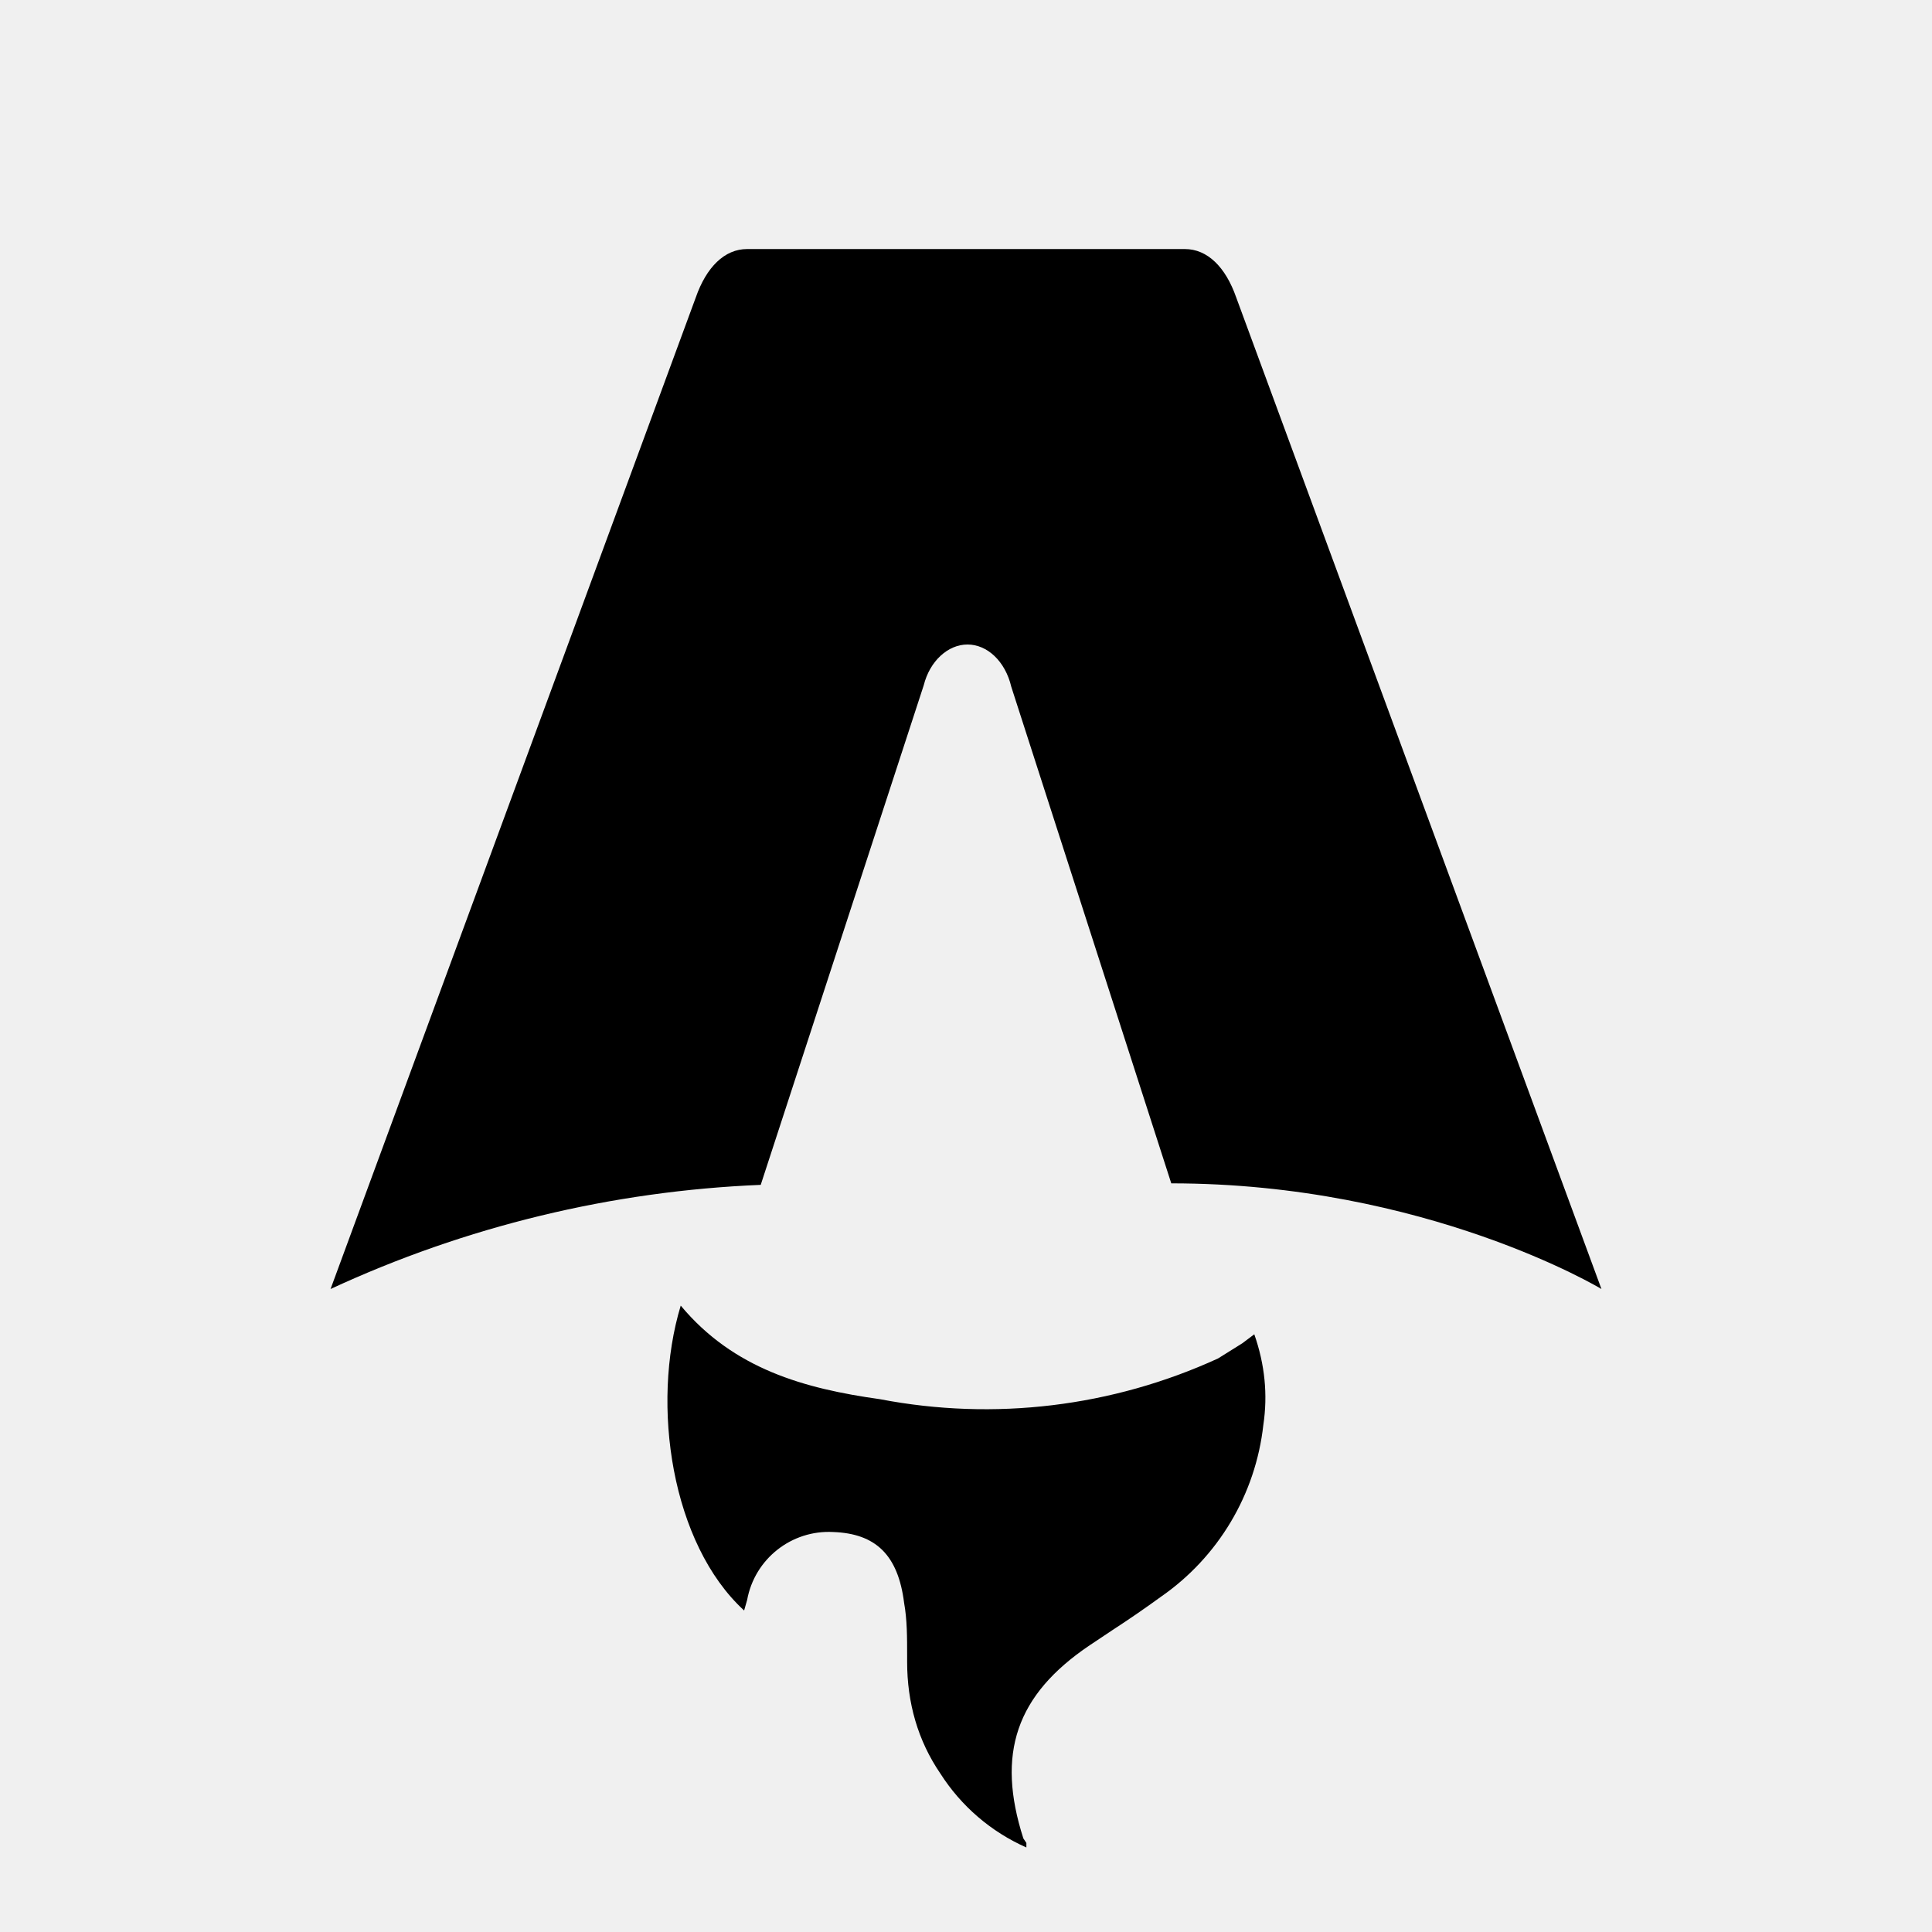
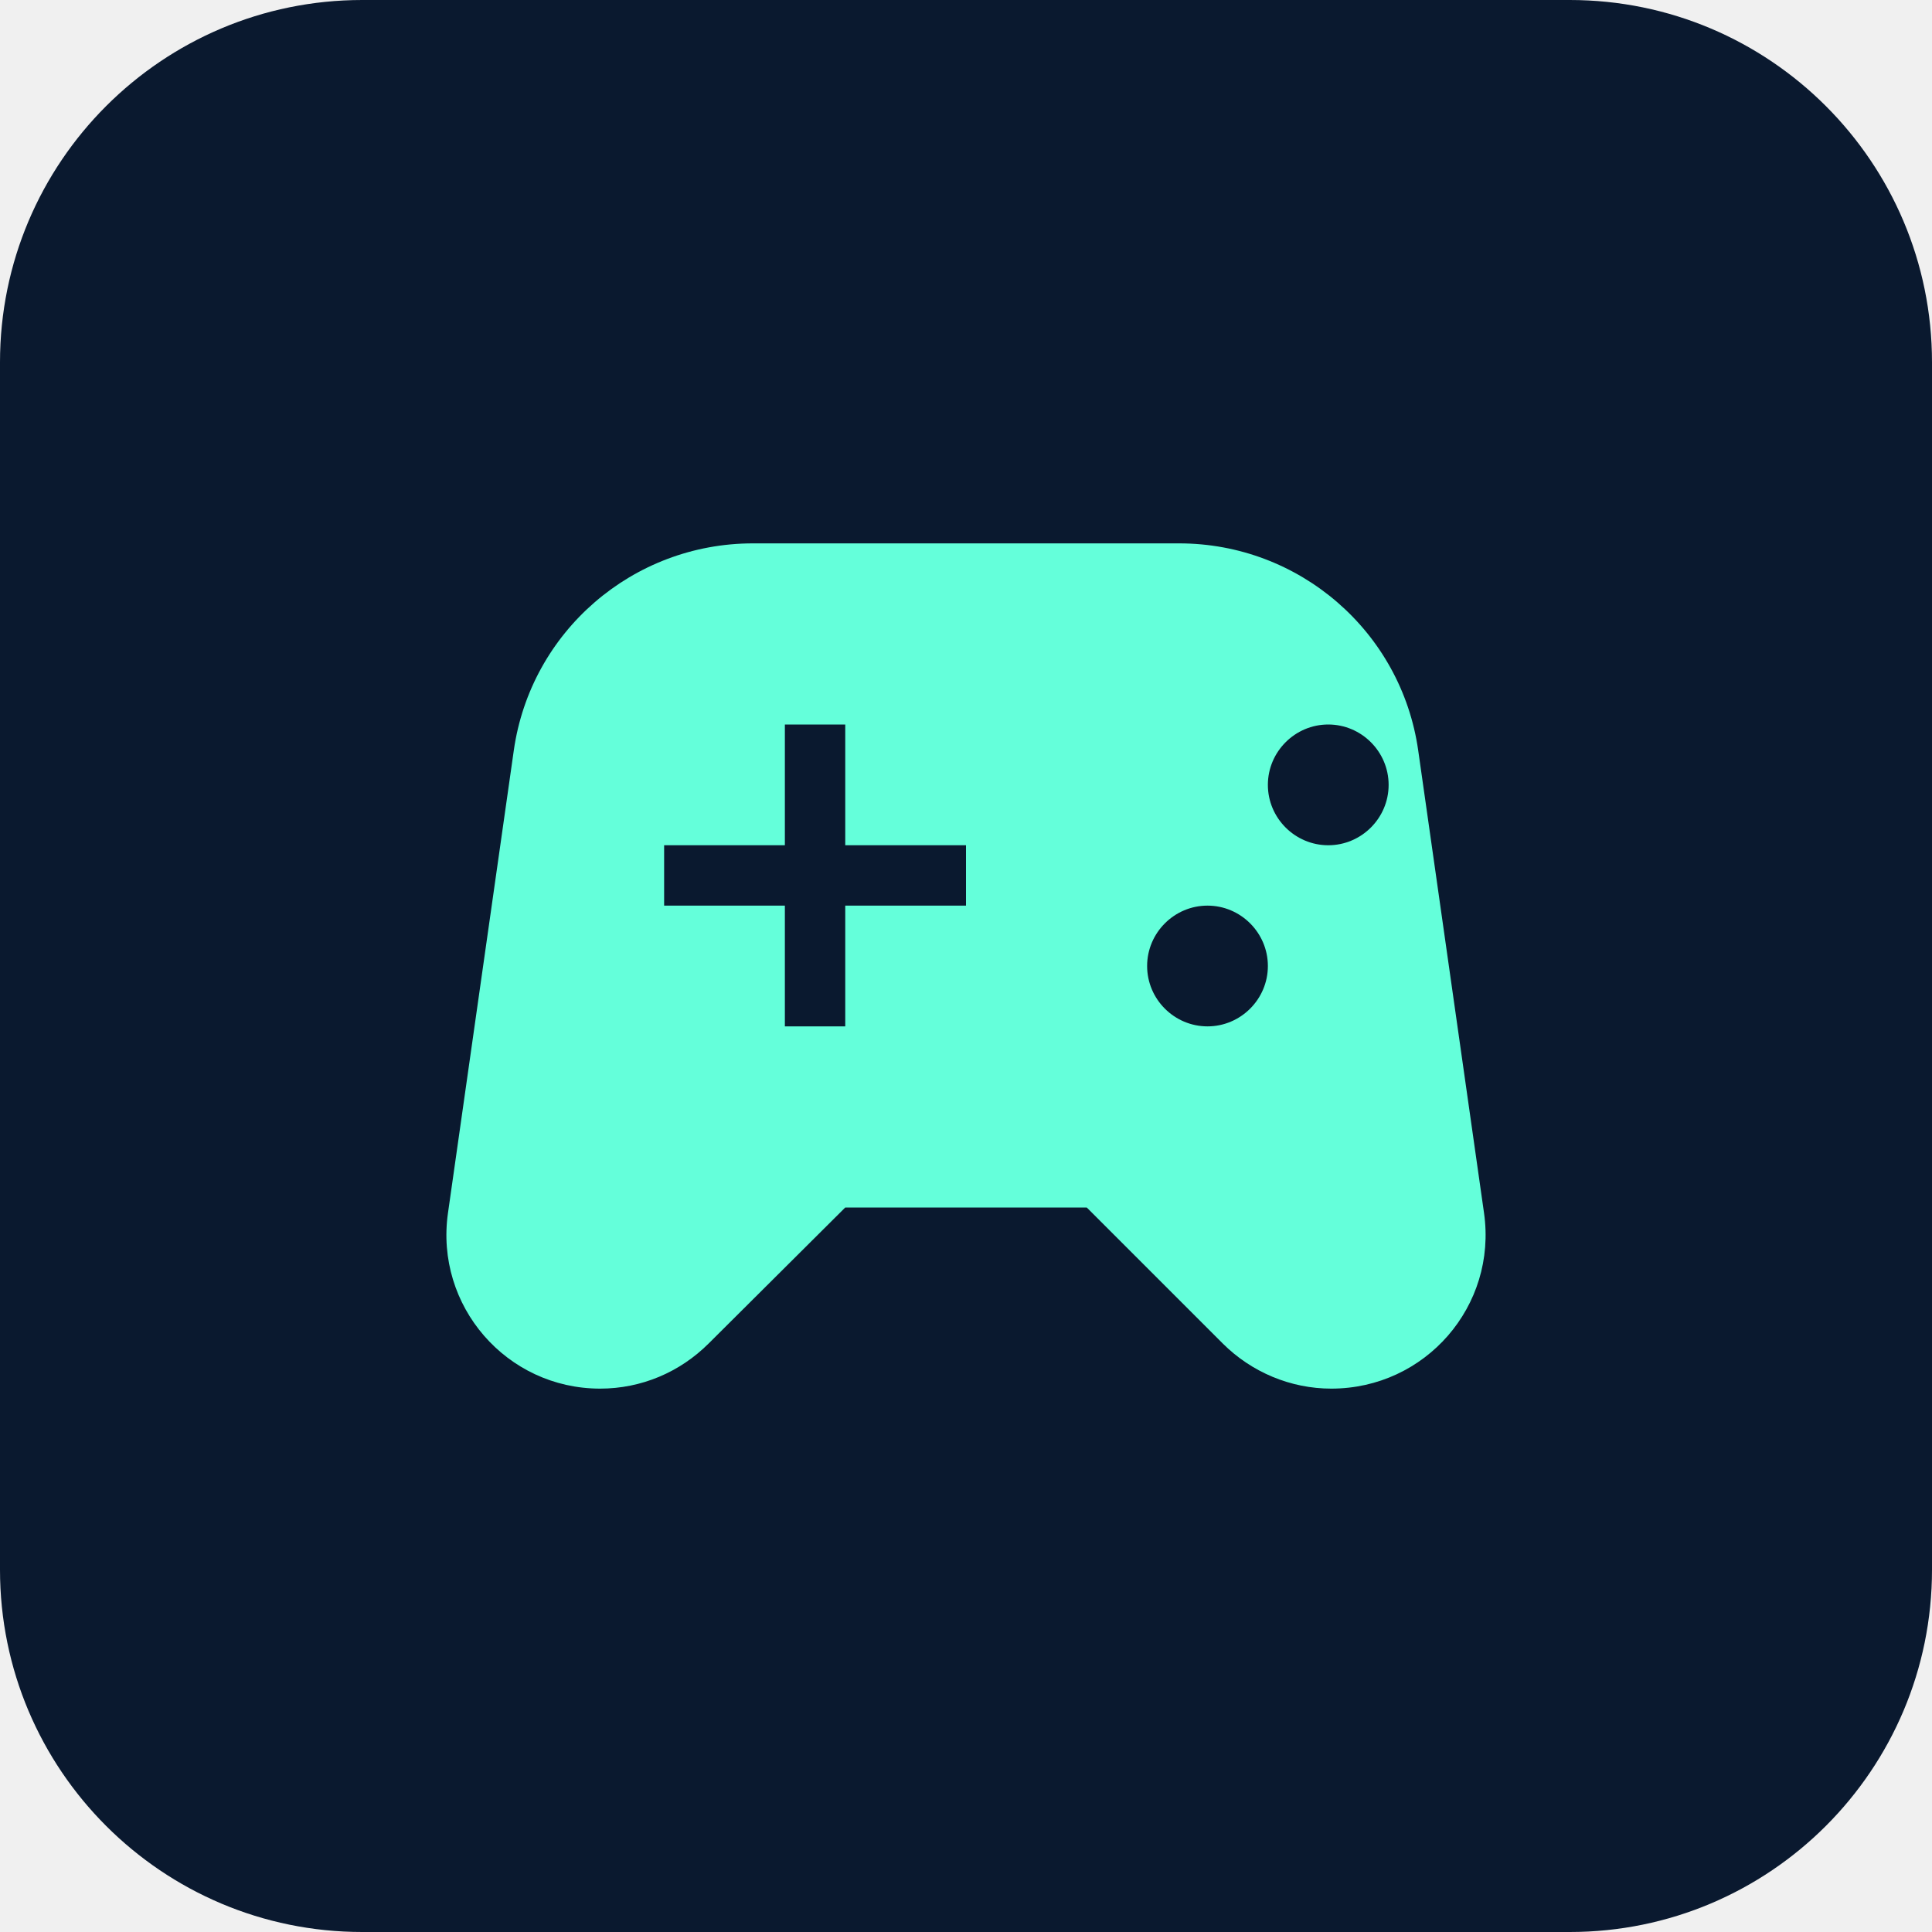
- <svg xmlns="http://www.w3.org/2000/svg" fill="none" viewBox="0 0 128 128">
-   <path d="M50.4 78.5a75.1 75.1 0 0 0-28.5 6.9l24.2-65.7c.7-2 1.9-3.2 3.4-3.2h29c1.5 0 2.7 1.2 3.4 3.2l24.2 65.7s-11.6-7-28.5-7L67 45.5c-.4-1.7-1.6-2.8-2.9-2.8-1.3 0-2.5 1.1-2.9 2.7L50.4 78.5Zm-1.1 28.2Zm-4.2-20.2c-2 6.6-.6 15.8 4.2 20.2a17.5 17.5 0 0 1 .2-.7 5.5 5.5 0 0 1 5.7-4.5c2.8.1 4.3 1.5 4.7 4.7.2 1.1.2 2.3.2 3.5v.4c0 2.7.7 5.2 2.2 7.4a13 13 0 0 0 5.7 4.9v-.3l-.2-.3c-1.8-5.6-.5-9.5 4.4-12.8l1.5-1a73 73 0 0 0 3.2-2.2 16 16 0 0 0 6.8-11.4c.3-2 .1-4-.6-6l-.8.6-1.6 1a37 37 0 0 1-22.4 2.7c-5-.7-9.7-2-13.2-6.2Z" />
-   <style>
-         path { fill: #000; }
-         @media (prefers-color-scheme: dark) {
-             path { fill: #FFF; }
-         }
-     </style>
+ <svg xmlns="http://www.w3.org/2000/svg" viewBox="0 0 32 32" fill="none">
+   <rect width="32" height="32" rx="6" fill="#0A192F" />
+   <path d="M24.58 20.09l-1.09-7.66C23.21 10.46 21.52 9 19.53 9H12.47C10.48 9 8.79 10.46 8.51 12.43l-1.09 7.66C7.2 21.63 8.39 23 9.94 23c.68 0 1.32-.27 1.8-.75L14 20h4l2.25 2.25c.48.48 1.13.75 1.8.75 1.56 0 2.75-1.37 2.53-2.91zM16 15h-2v2h-1v-2h-2v-1h2v-2h1v2h2v1zm4 2c-.55 0-1-.45-1-1s.45-1 1-1 1 .45 1 1-.45 1-1 1zm2-3c-.55 0-1-.45-1-1s.45-1 1-1 1 .45 1 1-.45 1-1 1z" fill="#64FFDA" />
</svg>
